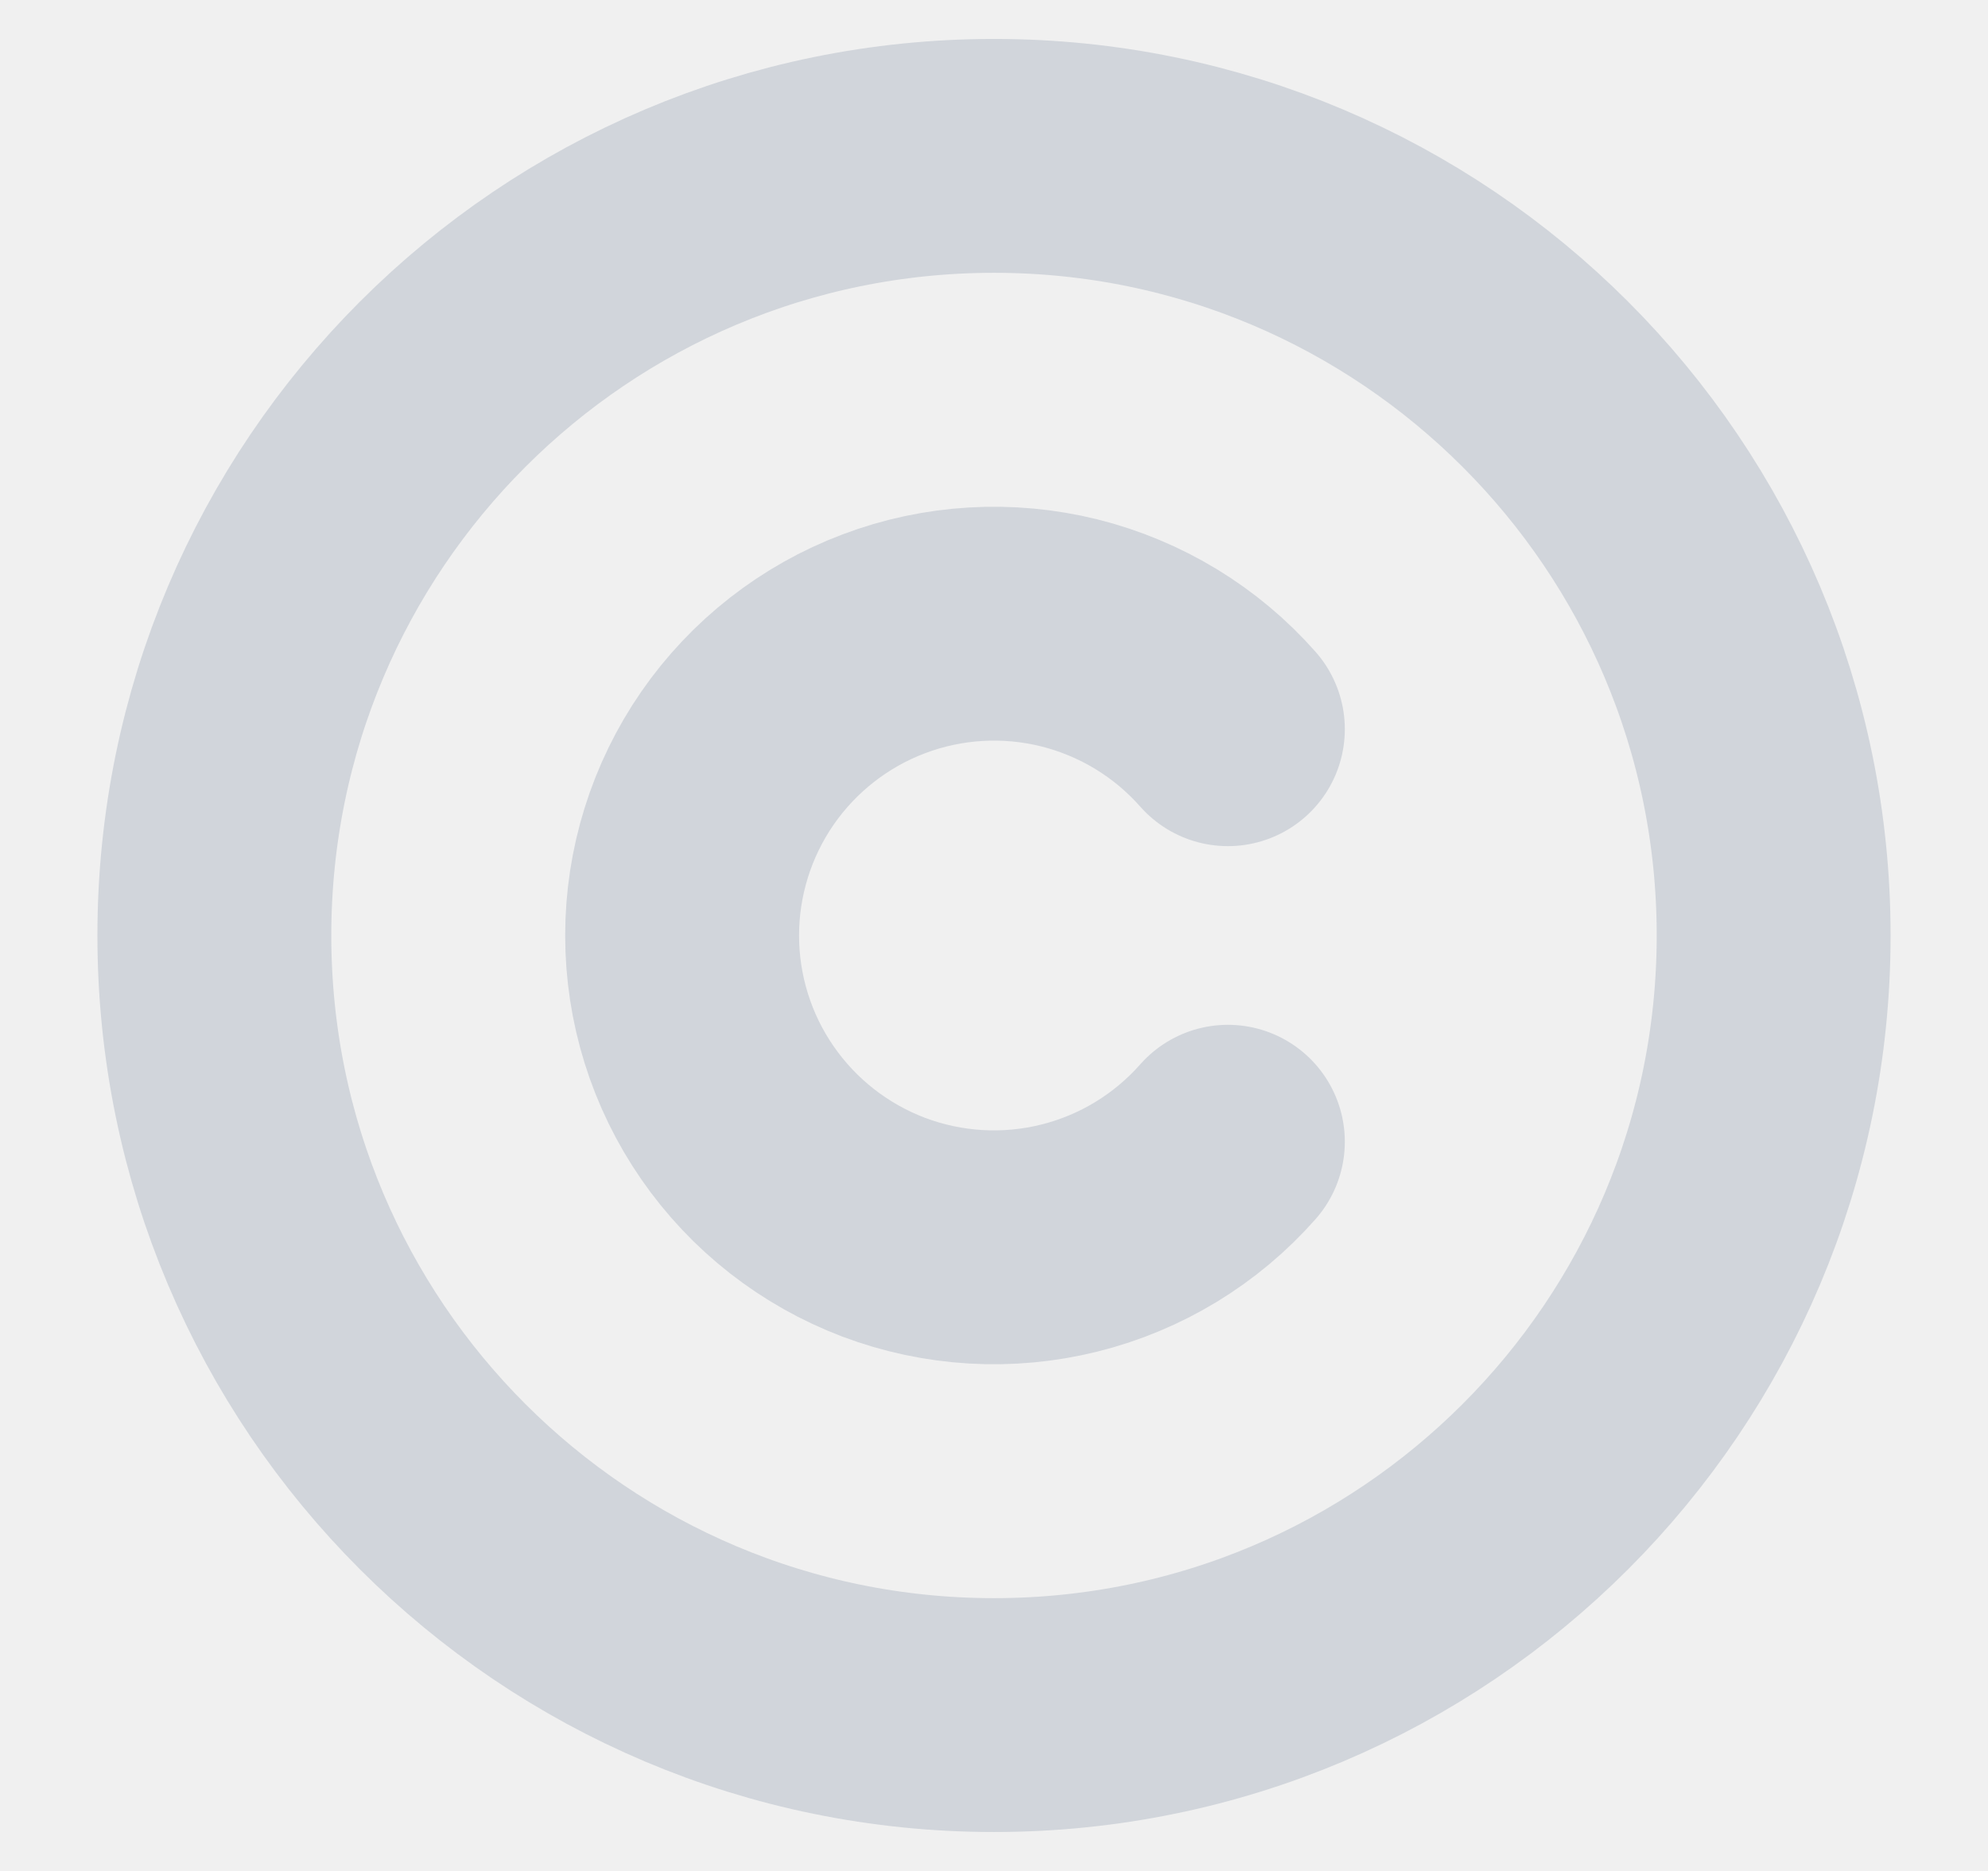
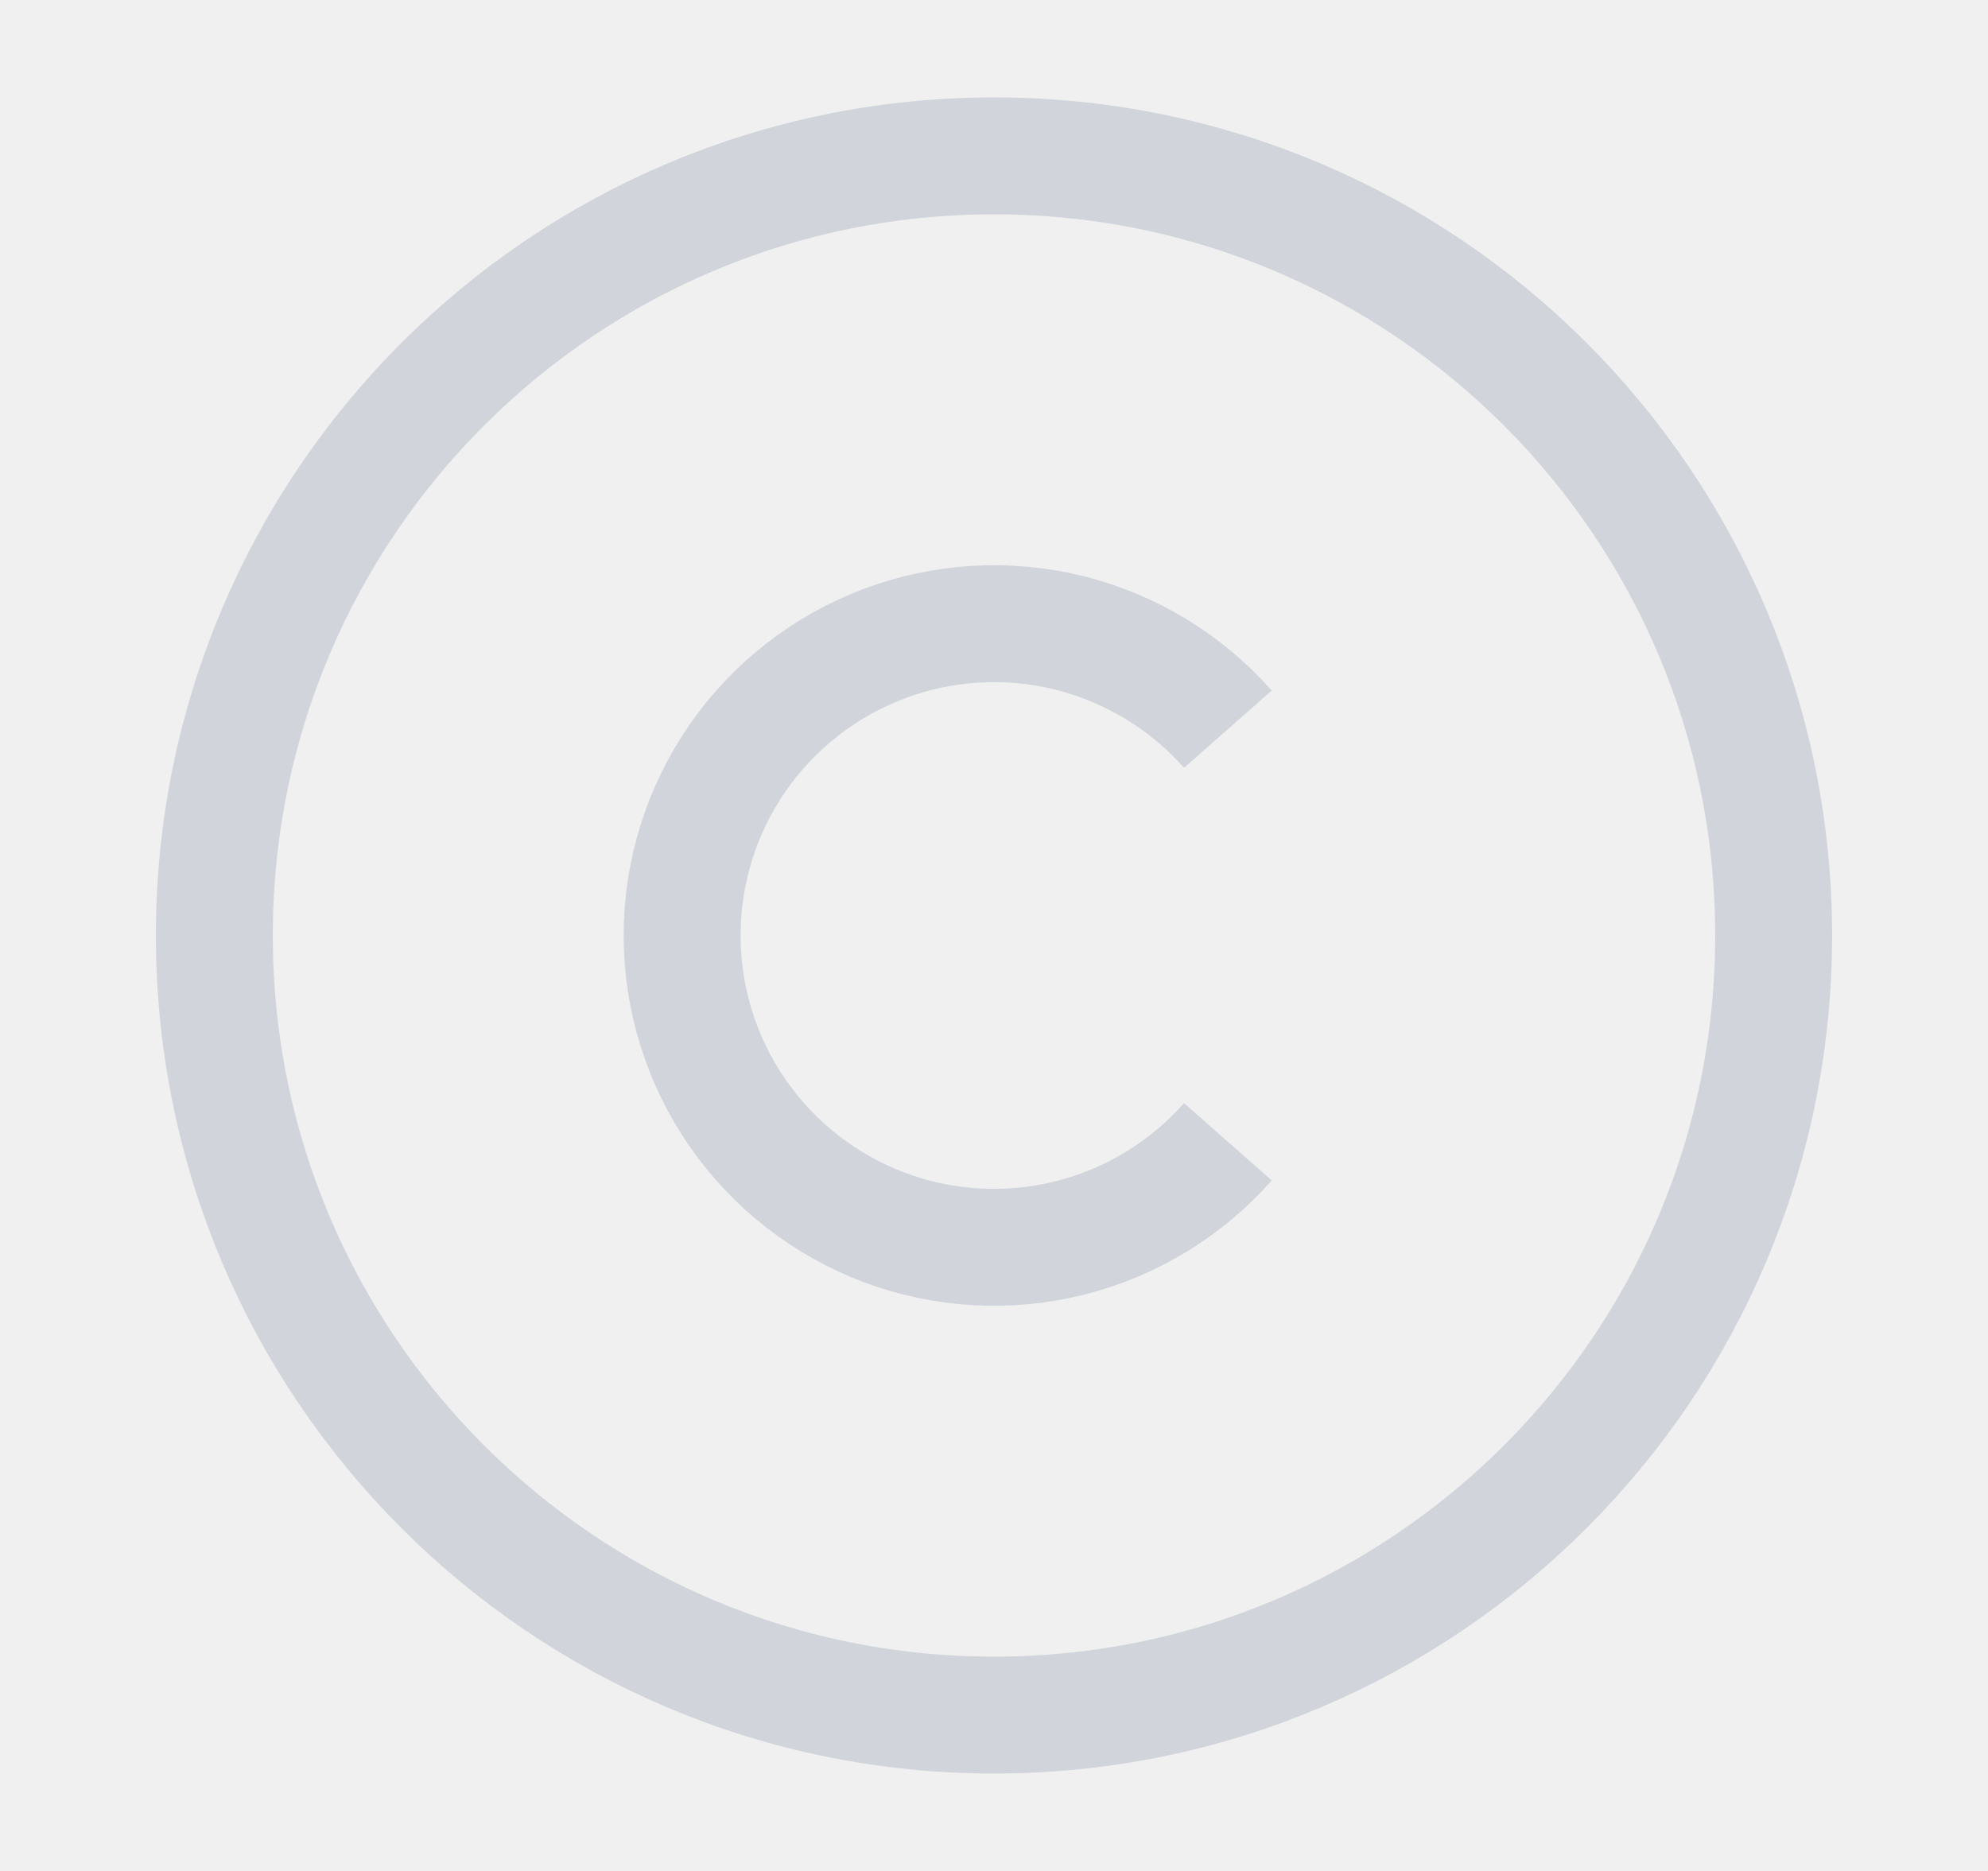
<svg xmlns="http://www.w3.org/2000/svg" width="17" height="16" viewBox="0 0 17 16" fill="none">
  <g clip-path="url(#clip0_327_2145)">
-     <path d="M8.5 14.667C12.182 14.667 15.167 11.682 15.167 8C15.167 4.318 12.182 1.333 8.5 1.333C4.818 1.333 1.833 4.318 1.833 8C1.833 11.682 4.818 14.667 8.5 14.667Z" stroke="#D1D5DB" stroke-width="2" stroke-linecap="round" stroke-linejoin="round" />
-     <path d="M10.5 6.236C10.142 5.83 9.668 5.543 9.143 5.412C8.617 5.282 8.064 5.314 7.557 5.506C7.051 5.697 6.614 6.039 6.306 6.484C5.998 6.93 5.833 7.459 5.833 8C5.833 8.542 5.998 9.071 6.306 9.516C6.614 9.962 7.051 10.303 7.557 10.495C8.064 10.686 8.617 10.719 9.143 10.588C9.668 10.458 10.142 10.17 10.5 9.764" stroke="#D1D5DB" stroke-width="2" stroke-linecap="round" stroke-linejoin="round" />
+     <path d="M8.5 14.667C12.182 14.667 15.167 11.682 15.167 8C15.167 4.318 12.182 1.333 8.5 1.333C4.818 1.333 1.833 4.318 1.833 8C1.833 11.682 4.818 14.667 8.5 14.667Z" stroke="#D1D5DB" strokeWidth="2" strokeLinecap="round" strokeLinejoin="round" />
+     <path d="M10.5 6.236C10.142 5.83 9.668 5.543 9.143 5.412C8.617 5.282 8.064 5.314 7.557 5.506C7.051 5.697 6.614 6.039 6.306 6.484C5.998 6.93 5.833 7.459 5.833 8C5.833 8.542 5.998 9.071 6.306 9.516C6.614 9.962 7.051 10.303 7.557 10.495C8.064 10.686 8.617 10.719 9.143 10.588C9.668 10.458 10.142 10.17 10.5 9.764" stroke="#D1D5DB" strokeWidth="2" strokeLinecap="round" strokeLinejoin="round" />
  </g>
  <defs>
    <clipPath id="clip0_327_2145">
      <rect width="16" height="16" fill="white" transform="translate(0.5)" />
    </clipPath>
  </defs>
</svg>
